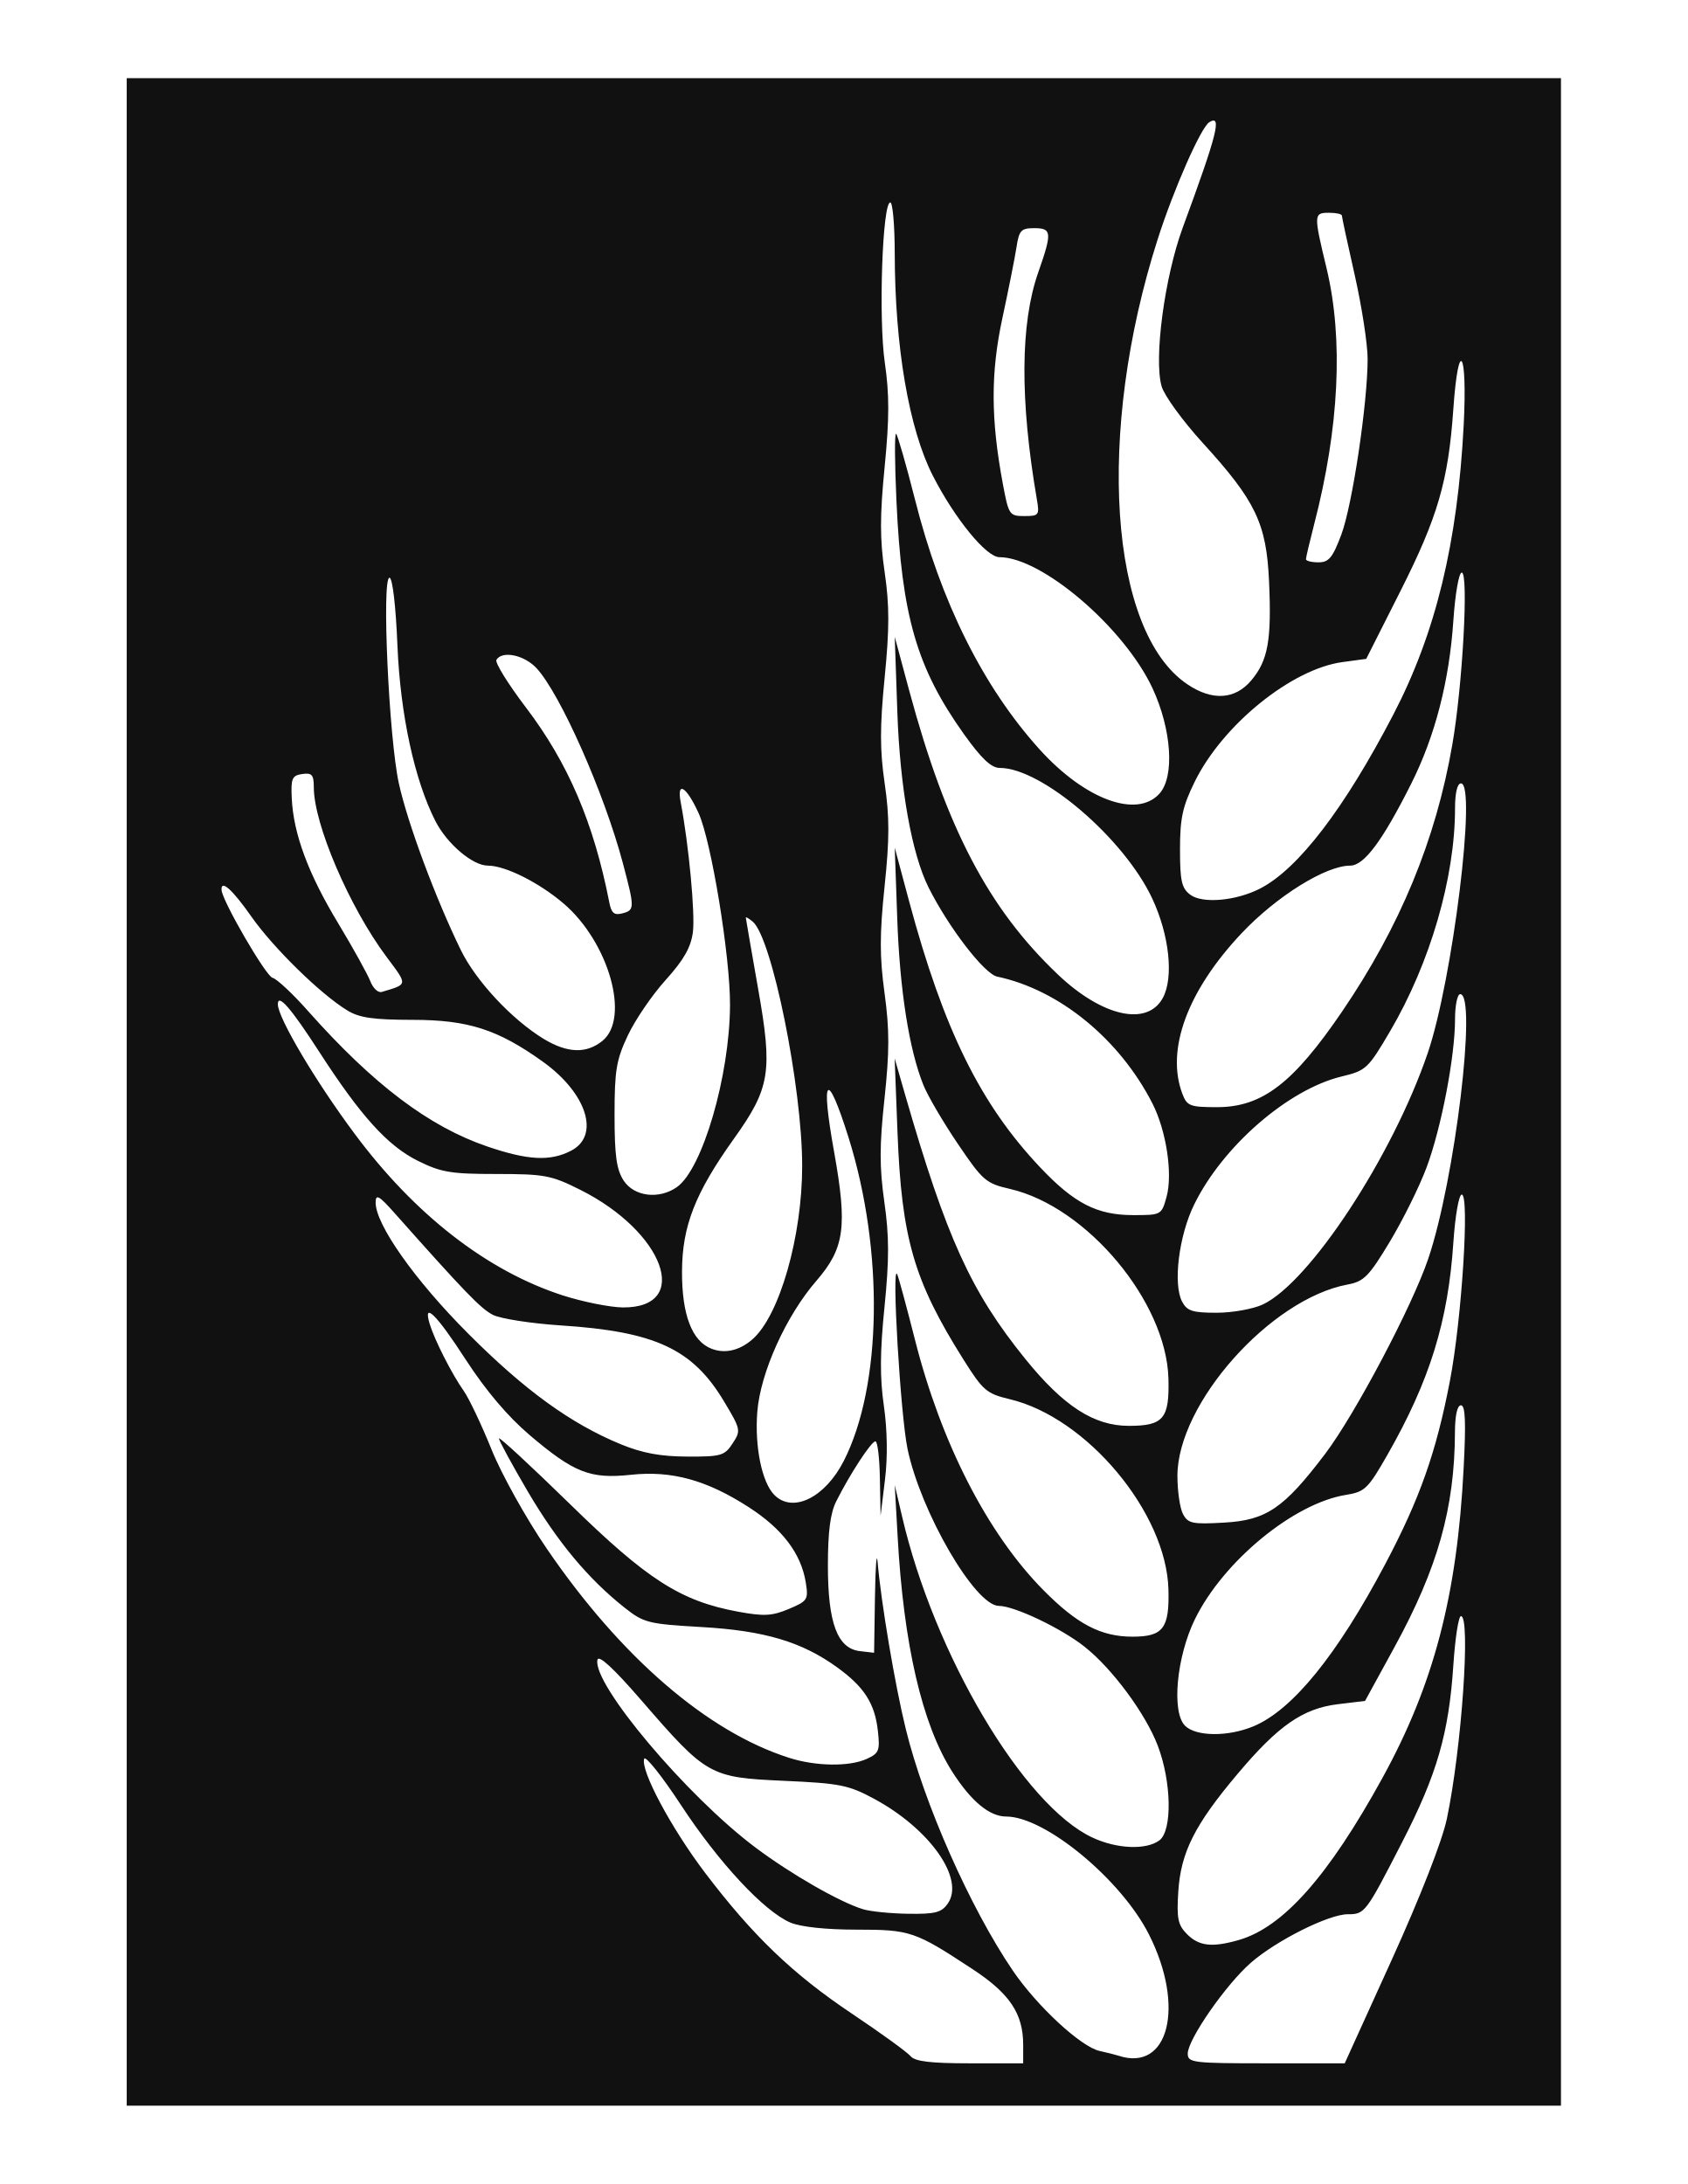
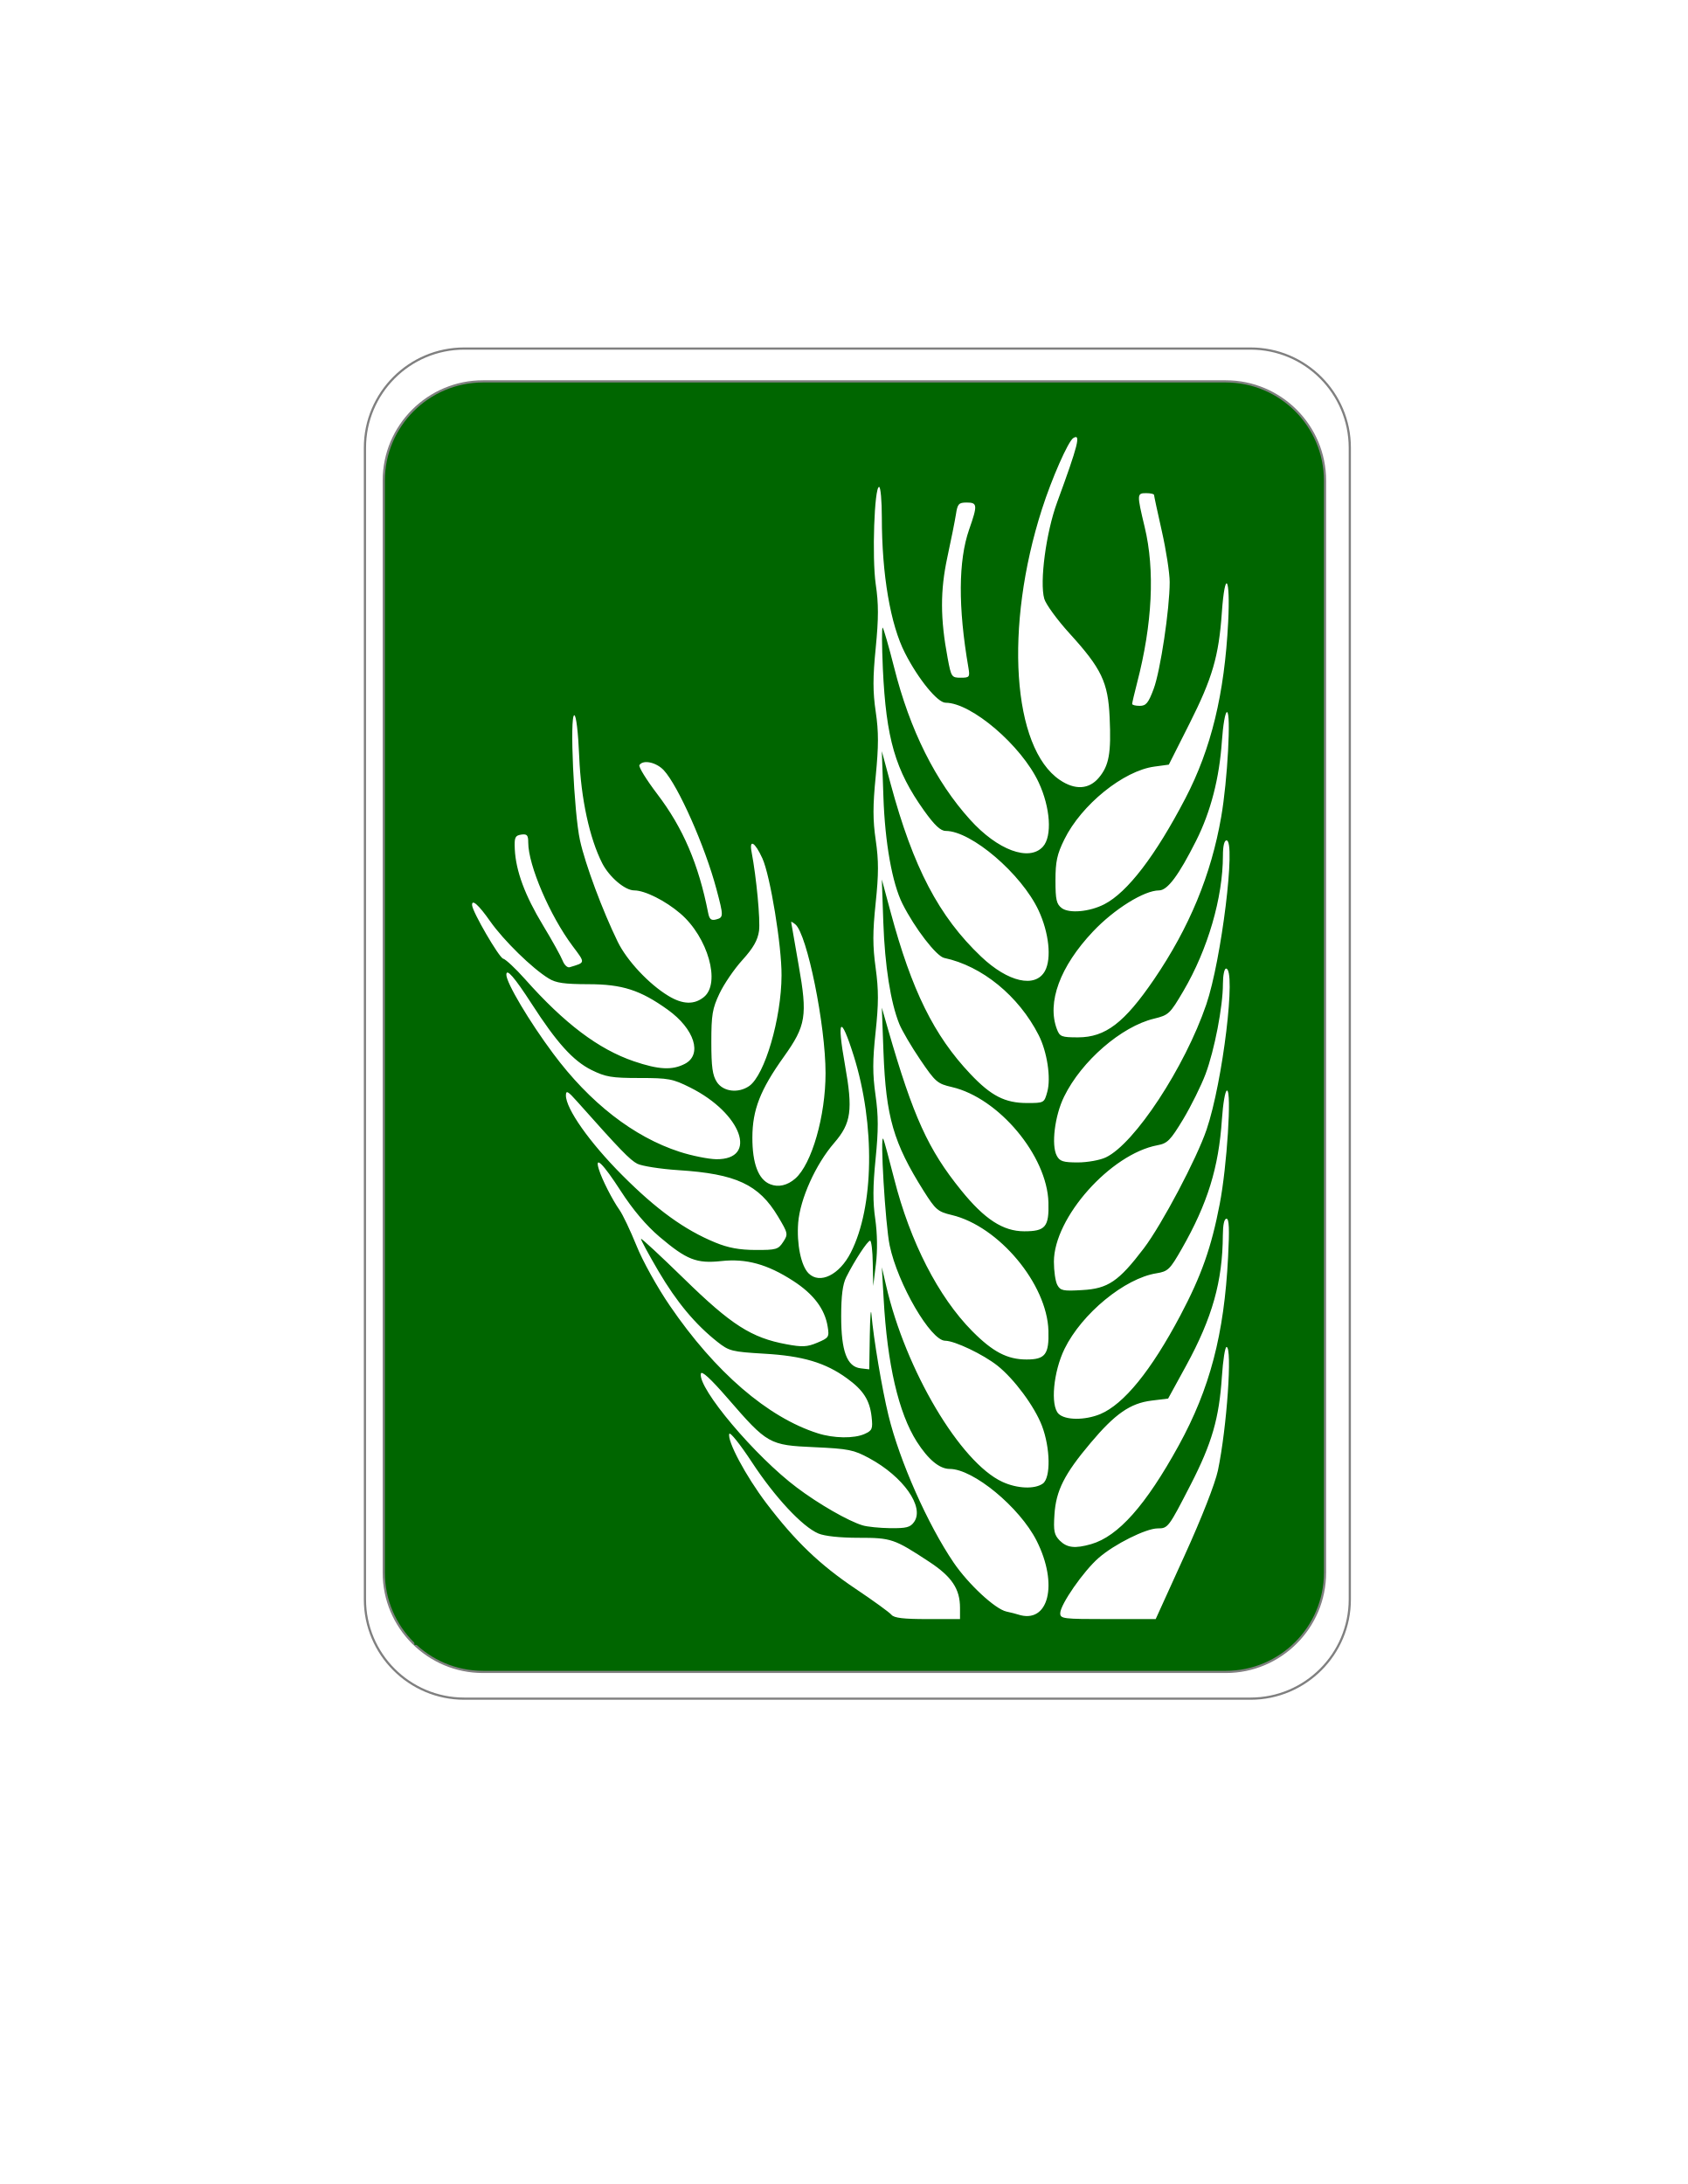
<svg xmlns="http://www.w3.org/2000/svg" version="1.2" baseProfile="tiny" width="215.9mm" height="279.4mm" viewBox="0 0 21590 27940" preserveAspectRatio="xMidYMid" fill-rule="evenodd" stroke-width="28.222" stroke-linejoin="round" xml:space="preserve">
  <g visibility="visible" id="MasterSlide_1_Default">
    <rect fill="none" stroke="none" x="0" y="0" width="21590" height="27940" />
  </g>
  <g visibility="visible" id="Slide_1_page1">
    <g>
-       <path fill="rgb(17,17,17)" stroke="none" d="M 1621,1000 L 19967,1000 19967,26938 1621,26938 1621,1000 Z" />
-       <rect fill="none" stroke="none" x="1621" y="1000" width="18348" height="25940" />
+       <path fill="rgb(255,255,255)" stroke="none" d="M 10967,21731 L 15996,21731 C 16697,21731 17266,21162 17266,20461 L 17266,5729 C 17266,5028 16697,4459 15996,4459 L 5938,4459 C 5237,4459 4668,5028 4668,5729 L 4668,20461 C 4668,21162 5237,21731 5938,21731 L 10967,21731 Z" />
+       <path fill="none" stroke="rgb(128,128,128)" id="Drawing_1_0" stroke-linejoin="round" d="M 10967,21731 L 15996,21731 C 16697,21731 17266,21162 17266,20461 L 17266,5729 C 17266,5028 16697,4459 15996,4459 L 5938,4459 C 5237,4459 4668,5028 4668,5729 L 4668,20461 C 4668,21162 5237,21731 5938,21731 L 10967,21731 Z" />
    </g>
-     <g>
-       <path fill="rgb(255,255,255)" stroke="none" d="M 10899,25762 C 10140,25254 9630,24764 9019,23959 8585,23386 8190,22647 8240,22500 8255,22455 8469,22723 8714,23097 9197,23832 9774,24452 10111,24596 10242,24651 10565,24686 10952,24686 11645,24686 11703,24706 12440,25191 12916,25503 13088,25761 13088,26159 L 13088,26396 12406,26396 C 11900,26396 11703,26372 11647,26304 11604,26253 11268,26009 10899,25762 Z M 16003,25107 C 16330,24823 16997,24489 17240,24489 17459,24489 17470,24474 17936,23566 18382,22699 18534,22172 18591,21294 18614,20953 18657,20675 18688,20675 18814,20675 18697,22368 18507,23270 18448,23550 18171,24259 17806,25064 L 17201,26396 16197,26396 C 15257,26396 15193,26388 15193,26272 15193,26091 15684,25384 16003,25107 Z M 14066,26238 C 13827,26186 13263,25663 12954,25208 12410,24407 11819,23073 11585,22114 11448,21556 11270,20500 11226,19984 11213,19839 11198,20041 11192,20432 L 11181,21144 11000,21123 C 10712,21090 10590,20765 10590,20030 10590,19598 10621,19357 10696,19208 10872,18857 11145,18439 11198,18439 11225,18439 11251,18653 11255,18915 L 11264,19392 11320,18932 C 11356,18642 11350,18291 11306,17985 11254,17627 11256,17293 11314,16720 11375,16111 11375,15817 11312,15377 11249,14932 11249,14654 11314,14055 11378,13455 11379,13175 11315,12707 11251,12239 11251,11954 11315,11340 11379,10730 11379,10449 11316,10020 11254,9593 11254,9298 11316,8668 11378,8039 11378,7743 11316,7320 11254,6897 11254,6600 11316,5972 11377,5351 11377,5044 11318,4639 11236,4077 11287,2590 11388,2590 11419,2590 11444,2879 11445,3232 11446,4432 11626,5487 11933,6087 12213,6634 12616,7128 12784,7128 13327,7128 14378,8027 14741,8802 14987,9330 15028,9935 14831,10153 14541,10474 13877,10228 13297,9586 12575,8786 12034,7701 11703,6386 11591,5945 11483,5569 11463,5550 11442,5532 11444,5920 11467,6412 11535,7886 11726,8544 12333,9396 12555,9706 12680,9824 12788,9824 13326,9824 14379,10726 14739,11495 14958,11963 15016,12506 14874,12767 14674,13135 14098,13006 13530,12465 12644,11623 12106,10595 11631,8838 L 11445,8147 11478,9101 C 11511,10075 11663,10927 11879,11356 12138,11871 12592,12460 12756,12494 13550,12662 14320,13292 14741,14116 14919,14465 15003,15018 14922,15311 14858,15543 14854,15545 14496,15545 14033,15545 13741,15395 13307,14936 12541,14126 12072,13176 11630,11534 L 11445,10844 11477,11748 C 11509,12666 11629,13429 11812,13882 11867,14019 12065,14357 12252,14633 12571,15105 12611,15139 12919,15210 13903,15437 14919,16653 14946,17635 14960,18149 14883,18241 14439,18241 13993,18241 13603,17989 13112,17381 12418,16522 12106,15835 11576,13999 L 11444,13540 11480,14477 C 11532,15842 11689,16383 12323,17391 12574,17790 12619,17829 12916,17900 13903,18134 14919,19352 14946,20332 14960,20830 14879,20938 14487,20938 14082,20938 13777,20778 13345,20341 12632,19619 12039,18462 11704,17140 11596,16715 11494,16337 11476,16301 11403,16154 11519,18110 11609,18537 11779,19348 12474,20542 12776,20544 12977,20545 13575,20830 13875,21068 14227,21346 14654,21924 14809,22331 14987,22797 14997,23422 14829,23545 14659,23669 14288,23654 13976,23509 13093,23100 11946,21164 11537,19392 L 11445,18998 11482,19655 C 11558,21038 11796,22062 12180,22665 12422,23044 12657,23239 12871,23239 13367,23239 14340,24043 14696,24746 15163,25667 14950,26513 14305,26298 14269,26286 14161,26259 14066,26238 Z M 15072,24200 C 15104,23697 15282,23344 15830,22694 16350,22076 16665,21857 17113,21802 L 17461,21760 17839,21069 C 18392,20058 18607,19291 18611,18323 18612,18107 18640,17978 18688,17978 18744,17978 18753,18195 18722,18784 18639,20410 18339,21553 17683,22746 16992,24003 16413,24656 15845,24819 15506,24916 15338,24898 15185,24745 15067,24626 15050,24546 15072,24200 Z M 9663,23635 C 8784,22976 7577,21543 7642,21235 7656,21165 7845,21338 8201,21749 9041,22719 9077,22739 10026,22782 10745,22814 10854,22836 11181,23012 11896,23398 12345,24037 12123,24353 12044,24467 11962,24488 11621,24483 11397,24480 11136,24454 11040,24425 10744,24335 10117,23976 9663,23635 Z M 6992,19809 C 6729,19424 6414,18859 6287,18542 6160,18228 6000,17891 5932,17794 5782,17582 5561,17148 5498,16942 5404,16638 5582,16813 5959,17396 6215,17790 6495,18121 6775,18359 7342,18841 7550,18923 8070,18867 8593,18811 9040,18934 9580,19283 10009,19560 10247,19875 10307,20244 10342,20465 10331,20482 10089,20584 9875,20674 9771,20679 9439,20618 8705,20482 8279,20209 7288,19239 6789,18752 6382,18375 6382,18402 6382,18429 6549,18736 6753,19084 7134,19730 7523,20197 7988,20566 8236,20762 8290,20775 8976,20815 9779,20861 10259,21004 10712,21333 11055,21582 11190,21792 11229,22141 11258,22396 11244,22430 11086,22502 10865,22603 10437,22597 10097,22489 9049,22156 7941,21200 6992,19809 Z M 15285,20714 C 15648,19973 16550,19230 17218,19124 17459,19085 17499,19046 17747,18612 18289,17662 18524,16905 18591,15890 18614,15554 18661,15282 18698,15282 18800,15282 18698,16880 18546,17669 18370,18583 18161,19174 17719,20010 17103,21174 16532,21877 16033,22085 15709,22220 15298,22217 15158,22077 14984,21902 15049,21197 15285,20714 Z M 15061,18881 C 15061,17955 16252,16616 17238,16433 17447,16394 17510,16330 17778,15885 17945,15607 18157,15180 18248,14935 18436,14432 18612,13517 18612,13038 18612,12862 18642,12718 18678,12718 18897,12718 18611,15096 18269,16104 18063,16713 17333,18094 16951,18599 16422,19297 16199,19449 15655,19479 15255,19502 15197,19490 15133,19371 15093,19297 15061,19076 15061,18881 Z M 9687,18061 C 9727,17559 10054,16834 10444,16384 10803,15968 10841,15696 10670,14739 10493,13757 10578,13673 10855,14555 11308,16000 11282,17731 10793,18690 10554,19159 10142,19362 9906,19126 9746,18966 9652,18508 9687,18061 Z M 5987,17059 C 5305,16376 4801,15661 4805,15382 4806,15272 4848,15295 5041,15512 5949,16534 6150,16742 6305,16821 6401,16870 6791,16931 7171,16956 8382,17034 8861,17257 9263,17931 9476,18286 9479,18302 9371,18466 9269,18623 9223,18636 8791,18634 8450,18633 8217,18590 7942,18477 7302,18214 6709,17784 5987,17059 Z M 8724,16267 C 8726,15687 8890,15265 9387,14569 9852,13918 9886,13712 9697,12647 9612,12162 9541,11753 9540,11740 9539,11726 9578,11749 9628,11790 9874,11994 10261,13906 10261,14916 10261,15817 9972,16829 9627,17132 9460,17279 9270,17322 9098,17253 8850,17155 8722,16817 8724,16267 Z M 15276,15408 C 15643,14660 16481,13935 17163,13771 17475,13696 17500,13672 17784,13188 18294,12319 18612,11225 18612,10342 18612,10144 18641,10022 18688,10022 18891,10022 18581,12540 18262,13474 17812,14792 16756,16402 16154,16688 16030,16746 15764,16794 15563,16794 15256,16794 15185,16772 15122,16654 15002,16431 15079,15807 15276,15408 Z M 7195,16571 C 6230,16258 5305,15539 4536,14504 4036,13833 3554,13019 3554,12848 3554,12703 3722,12896 4086,13460 4614,14277 4958,14657 5342,14849 5642,14998 5765,15019 6351,15019 6962,15019 7051,15035 7418,15219 8498,15758 8853,16734 7966,16726 7800,16724 7453,16654 7195,16571 Z M 7861,14265 C 7861,13692 7883,13559 8032,13244 8126,13045 8343,12727 8515,12537 8745,12282 8837,12122 8863,11926 8894,11694 8810,10803 8708,10268 8653,9984 8778,10057 8935,10400 9099,10758 9342,12243 9338,12862 9333,13767 8985,14958 8658,15187 8429,15347 8112,15308 7978,15104 7886,14963 7861,14786 7861,14265 Z M 6233,14667 C 5489,14413 4777,13876 3943,12937 3745,12713 3539,12521 3486,12509 3403,12491 2843,11527 2834,11386 2824,11247 2971,11377 3214,11724 3496,12126 4099,12717 4442,12926 4597,13021 4774,13046 5278,13047 5988,13047 6369,13170 6945,13583 7508,13987 7679,14528 7305,14721 7039,14859 6755,14845 6233,14667 Z M 15125,13995 C 14910,13431 15189,12674 15882,11939 16330,11465 16958,11074 17271,11074 17448,11074 17683,10759 18049,10031 18357,9419 18539,8712 18591,7934 18614,7598 18661,7325 18698,7325 18788,7325 18709,8769 18577,9528 18366,10746 17908,11854 17165,12944 16540,13861 16144,14163 15569,14164 15222,14164 15184,14149 15125,13995 Z M 5895,12155 C 5574,11498 5213,10530 5102,10022 4974,9442 4881,7391 4982,7391 5021,7391 5063,7751 5084,8262 5121,9143 5302,9980 5570,10505 5719,10796 6046,11074 6241,11074 6464,11074 6895,11290 7211,11560 7789,12056 8063,13026 7706,13316 7501,13482 7259,13474 6957,13292 6550,13045 6089,12552 5895,12155 Z M 4325,11810 C 3942,11176 3753,10665 3732,10212 3720,9958 3736,9921 3866,9902 3990,9884 4014,9912 4014,10071 4014,10543 4470,11607 4945,12242 5218,12608 5221,12589 4883,12690 4837,12704 4772,12643 4738,12555 4704,12467 4519,12132 4325,11810 Z M 7794,11545 C 7594,10525 7268,9762 6726,9049 6498,8749 6329,8476 6350,8441 6425,8320 6706,8379 6863,8548 7167,8876 7729,10145 7967,11041 8120,11619 8120,11643 7960,11685 7857,11712 7820,11681 7794,11545 Z M 15094,10865 C 15094,10468 15127,10316 15282,10001 15639,9273 16523,8557 17173,8470 L 17476,8429 17912,7565 C 18391,6616 18526,6154 18590,5237 18655,4302 18772,4475 18723,5435 18645,6944 18366,8096 17824,9139 17198,10343 16608,11114 16121,11366 15813,11525 15382,11564 15225,11446 15115,11363 15094,11271 15094,10865 Z M 14809,3059 C 15015,2416 15362,1629 15469,1563 15635,1460 15571,1712 15129,2912 14897,3544 14757,4590 14859,4943 14893,5061 15129,5385 15383,5664 16062,6408 16200,6696 16233,7438 16267,8190 16220,8450 16006,8704 15798,8951 15506,8969 15188,8754 14186,8080 14017,5532 14809,3059 Z M 16809,6711 C 17131,5472 17186,4338 16969,3433 16802,2740 16803,2722 17001,2722 17091,2722 17165,2738 17165,2759 17165,2779 17239,3123 17330,3524 17420,3924 17494,4405 17494,4591 17494,5157 17299,6460 17158,6838 17047,7134 16998,7194 16865,7194 16777,7194 16705,7176 16705,7154 16705,7132 16752,6933 16809,6711 Z M 12828,6191 C 12673,5361 12671,4771 12822,4070 12900,3708 12981,3301 13002,3166 13035,2947 13061,2919 13228,2919 13455,2919 13460,2972 13281,3484 13051,4137 13045,5119 13263,6388 13298,6590 13289,6602 13103,6602 12912,6602 12902,6587 12828,6191 Z" />
-       <rect fill="none" stroke="none" x="2833" y="1542" width="15923" height="24856" />
+     <g id="DrawingGroup_1">
+       <g>
+         <path fill="rgb(0,102,0)" stroke="none" d="M 10929,21389 L 15679,21389 C 16380,21389 16949,20820 16949,20119 L 16949,6149 C 16949,5448 16380,4879 15679,4879 L 6179,4879 C 5478,4879 4909,5448 4909,6149 L 4909,20119 C 4909,20820 5478,21389 6179,21389 L 10929,21389 Z" />
+         <path fill="none" stroke="rgb(128,128,128)" id="Drawing_2_0" stroke-linejoin="round" d="M 10929,21389 L 15679,21389 C 16380,21389 16949,20820 16949,20119 L 16949,6149 C 16949,5448 16380,4879 15679,4879 L 6179,4879 C 5478,4879 4909,5448 4909,6149 L 4909,20119 C 4909,20820 5478,21389 6179,21389 L 10929,21389 Z" />
+       </g>
+       <g>
+         <path fill="rgb(0,102,0)" stroke="none" d="M 5301,5261 C 9023,5261 12745,5261 16467,5261 16467,10522 16467,15782 16467,21043 12745,21043 9023,21043 5301,21043 5301,15782 5301,10522 5301,5261 Z" />
+         <rect fill="none" stroke="none" x="5300" y="5261" width="11169" height="15783" />
+       </g>
+       <g>
+         <path fill="rgb(255,255,255)" stroke="none" d="M 10948,20328 C 10486,20018 10175,19720 9803,19231 9539,18882 9299,18432 9329,18343 9338,18315 9469,18479 9618,18706 9911,19153 10263,19531 10468,19618 10548,19652 10744,19673 10980,19673 11402,19673 11437,19685 11886,19980 12175,20170 12280,20327 12280,20569 L 12280,20713 11865,20713 C 11557,20713 11437,20699 11403,20658 11377,20627 11172,20478 10948,20328 Z M 14055,19929 C 14253,19756 14659,19553 14808,19553 14941,19553 14947,19544 15231,18992 15502,18464 15595,18144 15630,17609 15644,17402 15670,17232 15689,17232 15765,17232 15694,18262 15579,18812 15542,18982 15374,19413 15151,19903 L 14783,20713 14172,20713 C 13600,20713 13562,20709 13562,20638 13562,20528 13860,20098 14055,19929 Z M 12875,20617 C 12730,20586 12387,20267 12199,19991 11867,19503 11507,18691 11365,18108 11282,17768 11174,17126 11147,16812 11139,16724 11130,16847 11126,17085 L 11119,17518 11009,17505 C 10834,17485 10760,17287 10760,16840 10760,16577 10779,16431 10824,16340 10931,16126 11098,15872 11130,15872 11146,15872 11162,16002 11164,16161 L 11170,16452 11204,16172 C 11226,15996 11222,15782 11196,15596 11164,15378 11165,15175 11200,14826 11237,14456 11237,14277 11199,14009 11161,13738 11161,13569 11200,13205 11239,12840 11240,12669 11201,12384 11162,12100 11162,11926 11201,11552 11240,11182 11240,11010 11202,10749 11164,10489 11164,10310 11202,9927 11239,9544 11240,9364 11202,9107 11164,8849 11164,8668 11202,8286 11239,7909 11239,7722 11202,7475 11153,7133 11184,6229 11245,6229 11264,6229 11280,6405 11280,6619 11280,7350 11390,7992 11577,8356 11747,8689 11993,8990 12095,8990 12426,8990 13065,9537 13286,10009 13436,10330 13461,10698 13341,10831 13165,11026 12760,10876 12408,10485 11968,9999 11638,9339 11437,8538 11369,8270 11303,8041 11291,8030 11278,8019 11280,8255 11293,8554 11335,9451 11451,9852 11820,10370 11955,10559 12032,10630 12097,10630 12425,10630 13066,11179 13285,11647 13418,11932 13453,12262 13367,12421 13245,12645 12895,12566 12549,12237 12010,11725 11682,11099 11393,10030 L 11280,9610 11300,10191 C 11320,10783 11413,11301 11544,11562 11702,11876 11978,12234 12078,12255 12561,12357 13030,12740 13286,13242 13394,13454 13446,13790 13396,13969 13357,14110 13355,14111 13137,14111 12856,14111 12678,14020 12414,13741 11947,13248 11662,12670 11393,11671 L 11280,11251 11299,11801 C 11319,12359 11392,12823 11503,13099 11537,13183 11657,13388 11771,13556 11966,13843 11990,13864 12177,13907 12776,14046 13394,14786 13411,15382 13420,15695 13373,15752 13102,15752 12831,15752 12594,15598 12295,15228 11872,14706 11682,14287 11360,13171 L 11280,12891 11301,13461 C 11333,14292 11429,14621 11814,15234 11968,15477 11994,15501 12175,15544 12776,15687 13394,16427 13411,17024 13420,17327 13370,17392 13132,17392 12885,17392 12700,17295 12436,17029 12002,16590 11642,15886 11438,15082 11372,14823 11310,14593 11299,14571 11254,14482 11325,15672 11380,15932 11483,16425 11906,17152 12090,17152 12213,17153 12577,17327 12759,17471 12973,17641 13233,17992 13328,18240 13436,18524 13442,18904 13340,18979 13236,19054 13011,19045 12821,18957 12283,18708 11585,17530 11336,16452 L 11280,16212 11303,16612 C 11349,17453 11494,18076 11727,18443 11875,18674 12018,18792 12148,18792 12450,18792 13042,19282 13259,19709 13543,20270 13413,20784 13021,20654 12999,20646 12933,20630 12875,20617 Z M 13488,19377 C 13507,19071 13615,18857 13949,18461 14265,18085 14458,17952 14730,17918 L 14942,17892 15172,17472 C 15508,16857 15639,16390 15642,15801 15643,15670 15659,15591 15689,15591 15722,15591 15728,15724 15709,16082 15659,17071 15476,17767 15077,18493 14656,19258 14304,19654 13958,19754 13752,19813 13650,19802 13556,19709 13485,19636 13474,19588 13488,19377 Z M 10196,19033 C 9660,18632 8926,17761 8965,17573 8974,17531 9089,17636 9306,17886 9817,18476 9839,18488 10417,18514 10854,18534 10920,18547 11119,18655 11554,18890 11828,19278 11693,19470 11644,19540 11595,19552 11387,19550 11251,19548 11092,19532 11034,19514 10853,19460 10472,19241 10196,19033 Z M 8569,16705 C 8409,16472 8218,16128 8141,15934 8064,15744 7966,15538 7925,15480 7833,15350 7699,15086 7661,14961 7603,14776 7712,14883 7941,15237 8096,15477 8267,15679 8438,15824 8783,16116 8909,16167 9226,16133 9544,16098 9816,16173 10145,16386 10406,16554 10551,16746 10587,16971 10609,17105 10602,17115 10455,17177 10325,17232 10261,17235 10059,17197 9613,17115 9353,16949 8750,16359 8446,16063 8199,15833 8199,15849 8199,15866 8300,16053 8424,16264 8656,16658 8893,16942 9176,17166 9327,17285 9360,17293 9777,17318 10266,17346 10558,17432 10834,17633 11043,17784 11125,17912 11149,18125 11166,18280 11157,18300 11061,18344 10927,18405 10666,18402 10460,18336 9821,18133 9147,17552 8569,16705 Z M 13617,17256 C 13838,16805 14387,16353 14794,16289 14941,16265 14965,16241 15116,15977 15446,15399 15589,14939 15630,14321 15644,14117 15672,13951 15695,13951 15757,13951 15695,14923 15602,15403 15495,15960 15368,16319 15099,16828 14724,17536 14376,17964 14073,18091 13875,18172 13625,18170 13540,18086 13434,17979 13474,17550 13617,17256 Z M 13481,16141 C 13481,15577 14206,14763 14806,14651 14933,14628 14971,14589 15135,14318 15236,14149 15365,13889 15421,13740 15535,13434 15643,12877 15643,12586 15643,12479 15661,12391 15683,12391 15816,12391 15642,13838 15434,14451 15308,14822 14864,15662 14632,15969 14309,16394 14173,16486 13842,16504 13599,16519 13564,16511 13525,16439 13500,16394 13481,16259 13481,16141 Z M 10210,15642 C 10235,15337 10433,14896 10670,14622 10889,14369 10912,14203 10808,13621 10701,13023 10752,12972 10921,13509 11196,14388 11181,15441 10883,16024 10738,16310 10487,16433 10343,16290 10246,16193 10189,15914 10210,15642 Z M 7958,15033 C 7543,14617 7236,14182 7239,14012 7239,13945 7265,13959 7382,14091 7935,14713 8058,14839 8152,14888 8210,14917 8447,14955 8679,14970 9416,15017 9707,15153 9952,15563 10081,15779 10083,15789 10018,15888 9956,15984 9928,15992 9665,15991 9457,15990 9315,15964 9148,15895 8758,15735 8397,15474 7958,15033 Z M 9624,14551 C 9625,14197 9725,13941 10028,13517 10310,13121 10331,12996 10216,12348 10165,12053 10121,11804 10120,11796 10120,11787 10144,11801 10174,11826 10324,11951 10560,13114 10560,13729 10560,14277 10384,14892 10173,15077 10072,15166 9956,15192 9852,15150 9701,15091 9623,14885 9624,14551 Z M 13612,14028 C 13835,13573 14345,13132 14761,13032 14950,12986 14965,12971 15138,12677 15449,12148 15643,11483 15643,10945 15643,10825 15660,10751 15689,10751 15812,10751 15624,12283 15430,12851 15156,13653 14513,14632 14146,14806 14071,14842 13909,14871 13787,14871 13600,14871 13556,14857 13518,14786 13445,14650 13492,14271 13612,14028 Z M 8693,14735 C 8106,14545 7543,14107 7075,13477 6771,13069 6477,12574 6477,12470 6477,12382 6579,12499 6801,12842 7122,13340 7331,13571 7565,13688 7748,13778 7823,13791 8180,13791 8551,13791 8606,13801 8829,13913 9486,14241 9703,14835 9162,14830 9062,14828 8850,14786 8693,14735 Z M 9099,13332 C 9099,12984 9112,12903 9203,12711 9260,12590 9392,12396 9497,12281 9637,12126 9692,12028 9709,11909 9727,11768 9676,11226 9614,10900 9581,10728 9657,10772 9752,10981 9852,11199 10000,12102 9997,12479 9995,13030 9782,13754 9584,13893 9445,13990 9251,13967 9170,13843 9114,13757 9099,13649 9099,13332 Z M 8108,13577 C 7655,13422 7221,13095 6714,12524 6593,12388 6468,12272 6436,12264 6385,12253 6044,11667 6039,11581 6033,11496 6122,11575 6270,11786 6442,12031 6809,12390 7018,12517 7112,12576 7220,12590 7526,12591 7959,12591 8191,12666 8541,12917 8884,13163 8988,13492 8760,13610 8598,13694 8426,13685 8108,13577 Z M 13520,13168 C 13389,12825 13559,12364 13981,11917 14253,11629 14636,11391 14826,11391 14934,11391 15077,11199 15300,10756 15487,10384 15598,9954 15630,9480 15644,9276 15672,9110 15695,9110 15749,9110 15702,9989 15621,10450 15493,11191 15214,11865 14762,12529 14381,13087 14140,13270 13790,13271 13579,13271 13556,13262 13520,13168 Z M 7902,12049 C 7707,11649 7487,11060 7419,10751 7341,10398 7285,9150 7346,9150 7370,9150 7396,9369 7409,9680 7431,10216 7541,10725 7704,11045 7795,11221 7994,11391 8113,11391 8248,11391 8511,11522 8703,11687 9055,11988 9222,12578 9004,12755 8880,12856 8732,12851 8549,12740 8301,12590 8020,12290 7902,12049 Z M 6946,11838 C 6713,11453 6599,11142 6585,10866 6578,10712 6588,10690 6667,10677 6742,10667 6757,10683 6757,10780 6757,11068 7034,11715 7324,12102 7490,12324 7492,12312 7286,12374 7258,12382 7219,12345 7198,12292 7177,12238 7065,12034 6946,11838 Z M 9058,11677 C 8936,11057 8738,10592 8407,10158 8269,9976 8166,9810 8179,9788 8225,9715 8395,9751 8491,9854 8676,10054 9018,10826 9163,11370 9257,11722 9257,11737 9159,11763 9096,11779 9074,11760 9058,11677 Z M 13501,11264 C 13501,11022 13521,10929 13615,10738 13833,10295 14371,9860 14767,9807 L 14951,9782 15216,9256 C 15507,8678 15590,8397 15629,7839 15669,7270 15740,7376 15710,7960 15663,8878 15493,9579 15163,10213 14781,10946 14423,11415 14126,11568 13938,11665 13676,11689 13581,11617 13514,11566 13501,11511 13501,11264 Z M 13328,6514 C 13453,6123 13664,5644 13729,5604 13830,5541 13791,5694 13523,6424 13381,6809 13296,7446 13358,7661 13379,7732 13523,7929 13677,8099 14090,8552 14174,8727 14194,9179 14215,9636 14186,9794 14056,9949 13930,10099 13752,10110 13558,9979 12948,9569 12845,8019 13328,6514 Z M 14545,8736 C 14741,7982 14775,7293 14642,6742 14541,6320 14542,6309 14662,6309 14717,6309 14762,6319 14762,6332 14762,6344 14807,6553 14862,6797 14917,7040 14962,7333 14962,7446 14962,7791 14843,8583 14757,8813 14690,8993 14660,9030 14579,9030 14525,9030 14482,9019 14482,9005 14482,8992 14510,8871 14545,8736 Z M 12122,8420 C 12027,7915 12026,7556 12118,7129 12166,6909 12215,6661 12228,6579 12248,6446 12264,6429 12365,6429 12504,6429 12506,6461 12397,6773 12258,7170 12254,7767 12387,8539 12408,8662 12402,8670 12289,8670 12173,8670 12167,8661 12122,8420 Z" />
+         <rect fill="none" stroke="none" x="6038" y="5591" width="9693" height="15124" />
+       </g>
    </g>
  </g>
</svg>
